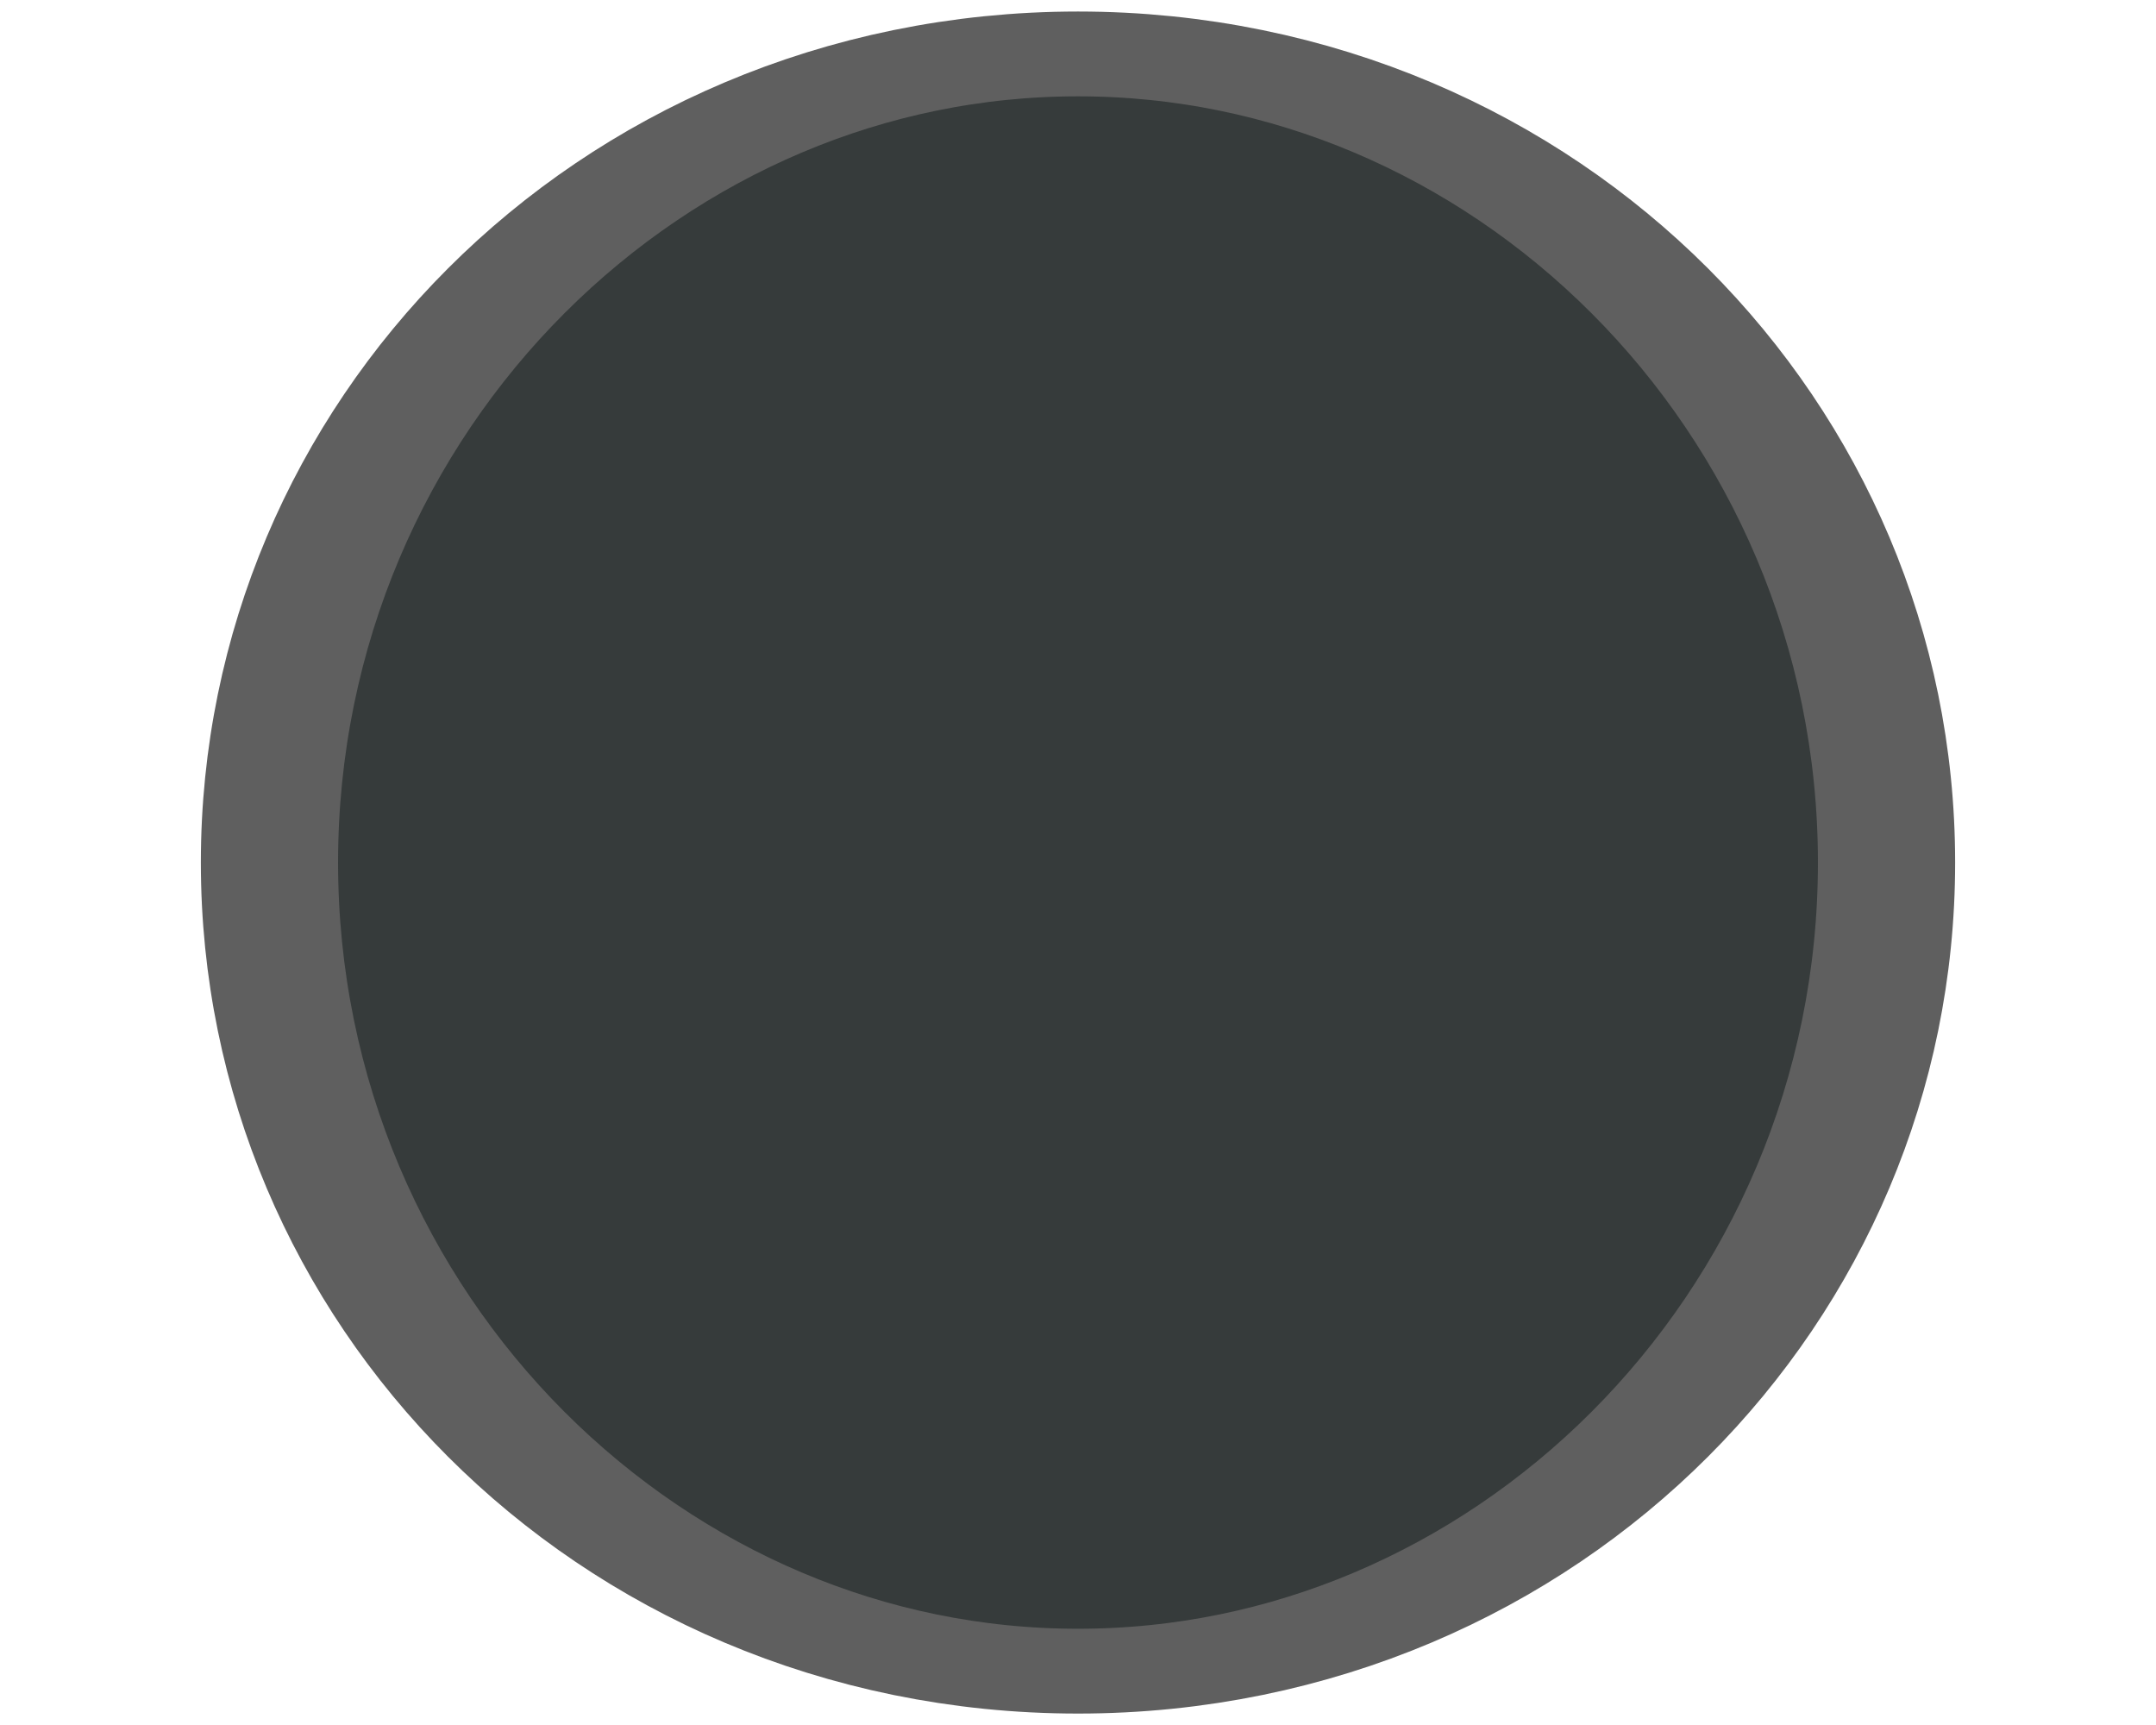
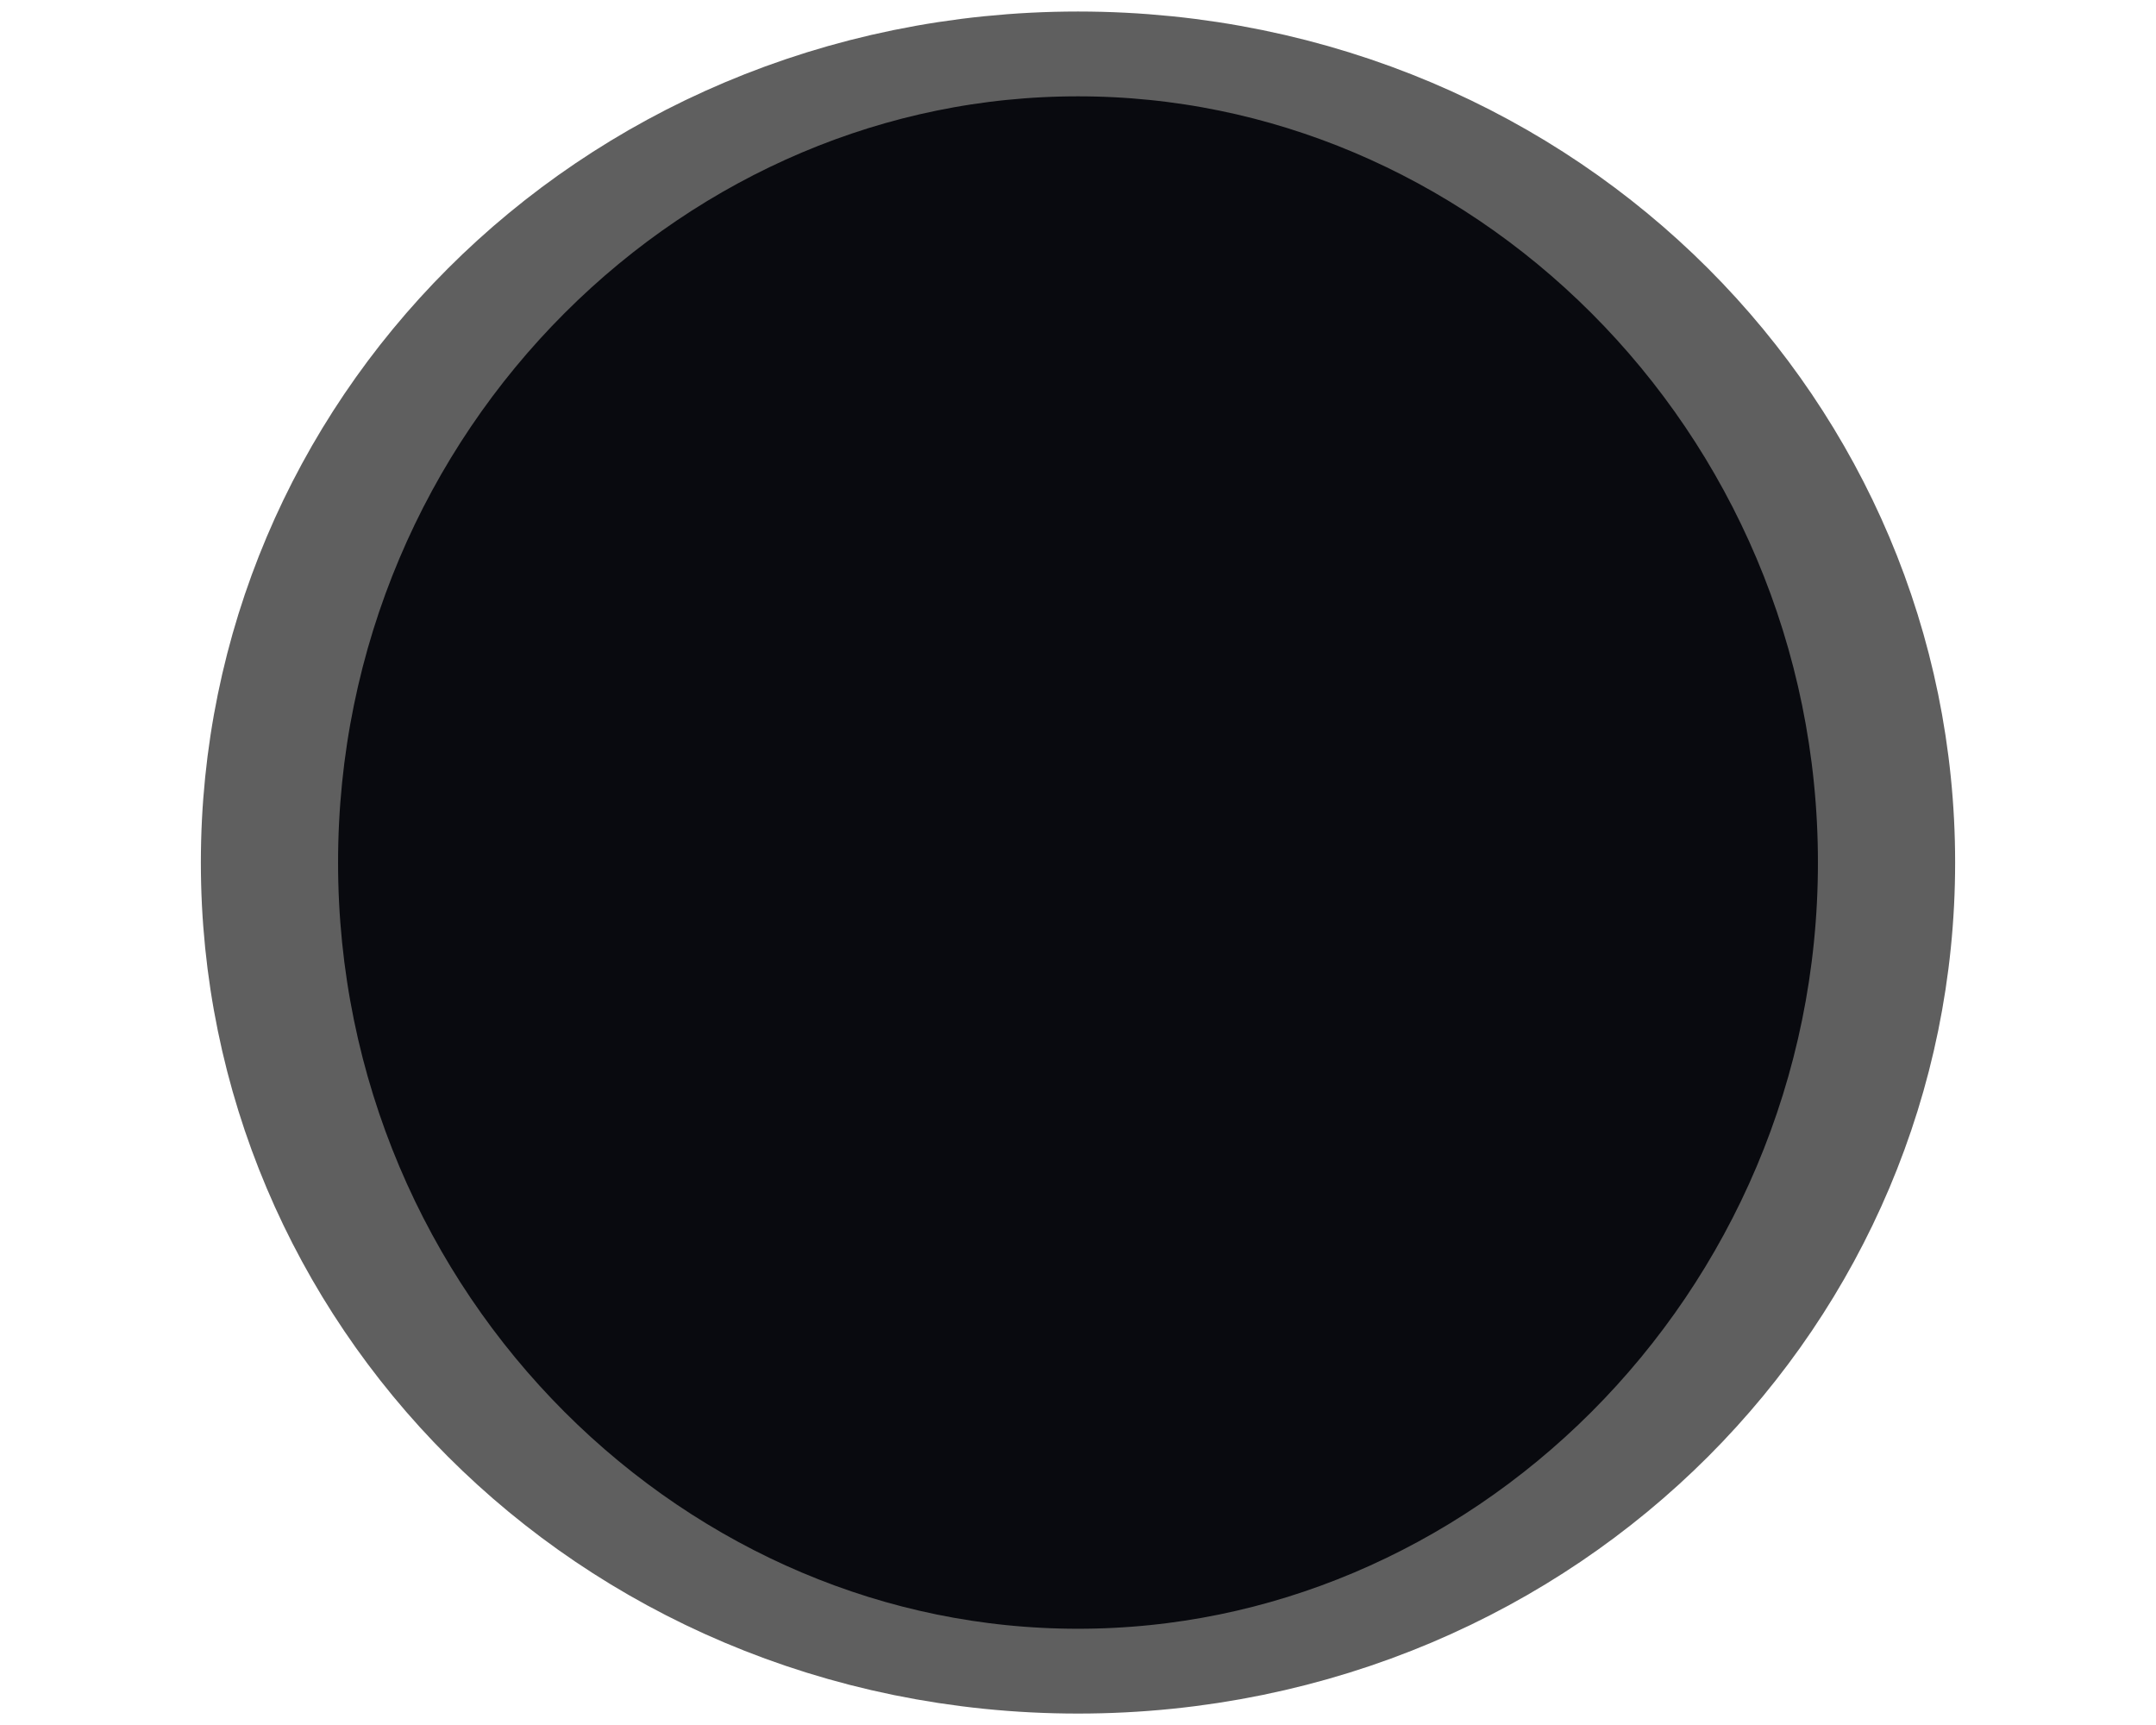
<svg xmlns="http://www.w3.org/2000/svg" xmlns:xlink="http://www.w3.org/1999/xlink" width="20" height="16" id="svg814" version="1.1">
  <defs id="defs816">
    <linearGradient xlink:href="#linearGradient10354-2" id="linearGradient8378" gradientUnits="userSpaceOnUse" gradientTransform="translate(-1609.993,-78.95843)" x1="1205.575" y1="-186.453" x2="1205.575" y2="-202.346" />
    <linearGradient id="linearGradient10354-2">
      <stop id="stop10356-2" offset="0" style="stop-color:#bcbfb8;stop-opacity:1" />
      <stop id="stop10358-2" offset="1" style="stop-color:#ffffff;stop-opacity:1" />
    </linearGradient>
    <linearGradient xlink:href="#linearGradient10332-5" id="linearGradient8380" gradientUnits="userSpaceOnUse" gradientTransform="matrix(0.8494121,0,0,0.8479429,-623.9841,-483.1639)" x1="260.925" y1="233.777" x2="260.925" y2="248.976" />
    <linearGradient id="linearGradient10332-5">
      <stop style="stop-color:#d3d7cf;stop-opacity:1" offset="0" id="stop10334-5" />
      <stop style="stop-color:#8f9985;stop-opacity:1" offset="1" id="stop10336-29" />
    </linearGradient>
    <linearGradient id="linearGradient11553-0-7-9">
      <stop id="stop11555-5-9-8" offset="0" style="stop-color:#ffffff;stop-opacity:1;" />
      <stop id="stop11557-1-9-0" offset="1" style="stop-color:#ffffff;stop-opacity:0;" />
    </linearGradient>
    <radialGradient xlink:href="#linearGradient12692-5-0" id="radialGradient8370" gradientUnits="userSpaceOnUse" gradientTransform="matrix(2.414389,0,0,1.72137,-937.7666,-194.0944)" cx="663.019" cy="269.828" fx="663.019" fy="269.828" r="2.386" />
    <linearGradient id="linearGradient12692-5-0">
      <stop id="stop12694-4-1" offset="0" style="stop-color:#ffffff;stop-opacity:1;" />
      <stop id="stop12696-5-2" offset="1" style="stop-color:#ffffff;stop-opacity:0;" />
    </linearGradient>
  </defs>
  <g id="layer1" transform="translate(0,-1036.362)">
-     <path style="color:#000000;fill:#363b3b;fill-opacity:1;stroke:#5f5f5f;stroke-width:0.765;stroke-linecap:square;stroke-linejoin:round;stroke-miterlimit:4;stroke-opacity:1;stroke-dasharray:none;stroke-dashoffset:100;marker:none;visibility:visible;display:inline;overflow:visible;enable-background:new" id="path16919" d="m 665.476,255.067 a 4.508,7.294 0 1 1 -9.016,0 4.508,7.294 0 1 1 9.016,0 z" transform="matrix(1.663775,0,0,1.028271,-1089.702,782.0845)" />
+     <path style="color:#000000;fill:#090A0F;fill-opacity:1;stroke:#5f5f5f;stroke-width:0.765;stroke-linecap:square;stroke-linejoin:round;stroke-miterlimit:4;stroke-opacity:1;stroke-dasharray:none;stroke-dashoffset:100;marker:none;visibility:visible;display:inline;overflow:visible;enable-background:new" id="path16919" d="m 665.476,255.067 a 4.508,7.294 0 1 1 -9.016,0 4.508,7.294 0 1 1 9.016,0 z" transform="matrix(1.663775,0,0,1.028271,-1089.702,782.0845)" />
  </g>
</svg>
